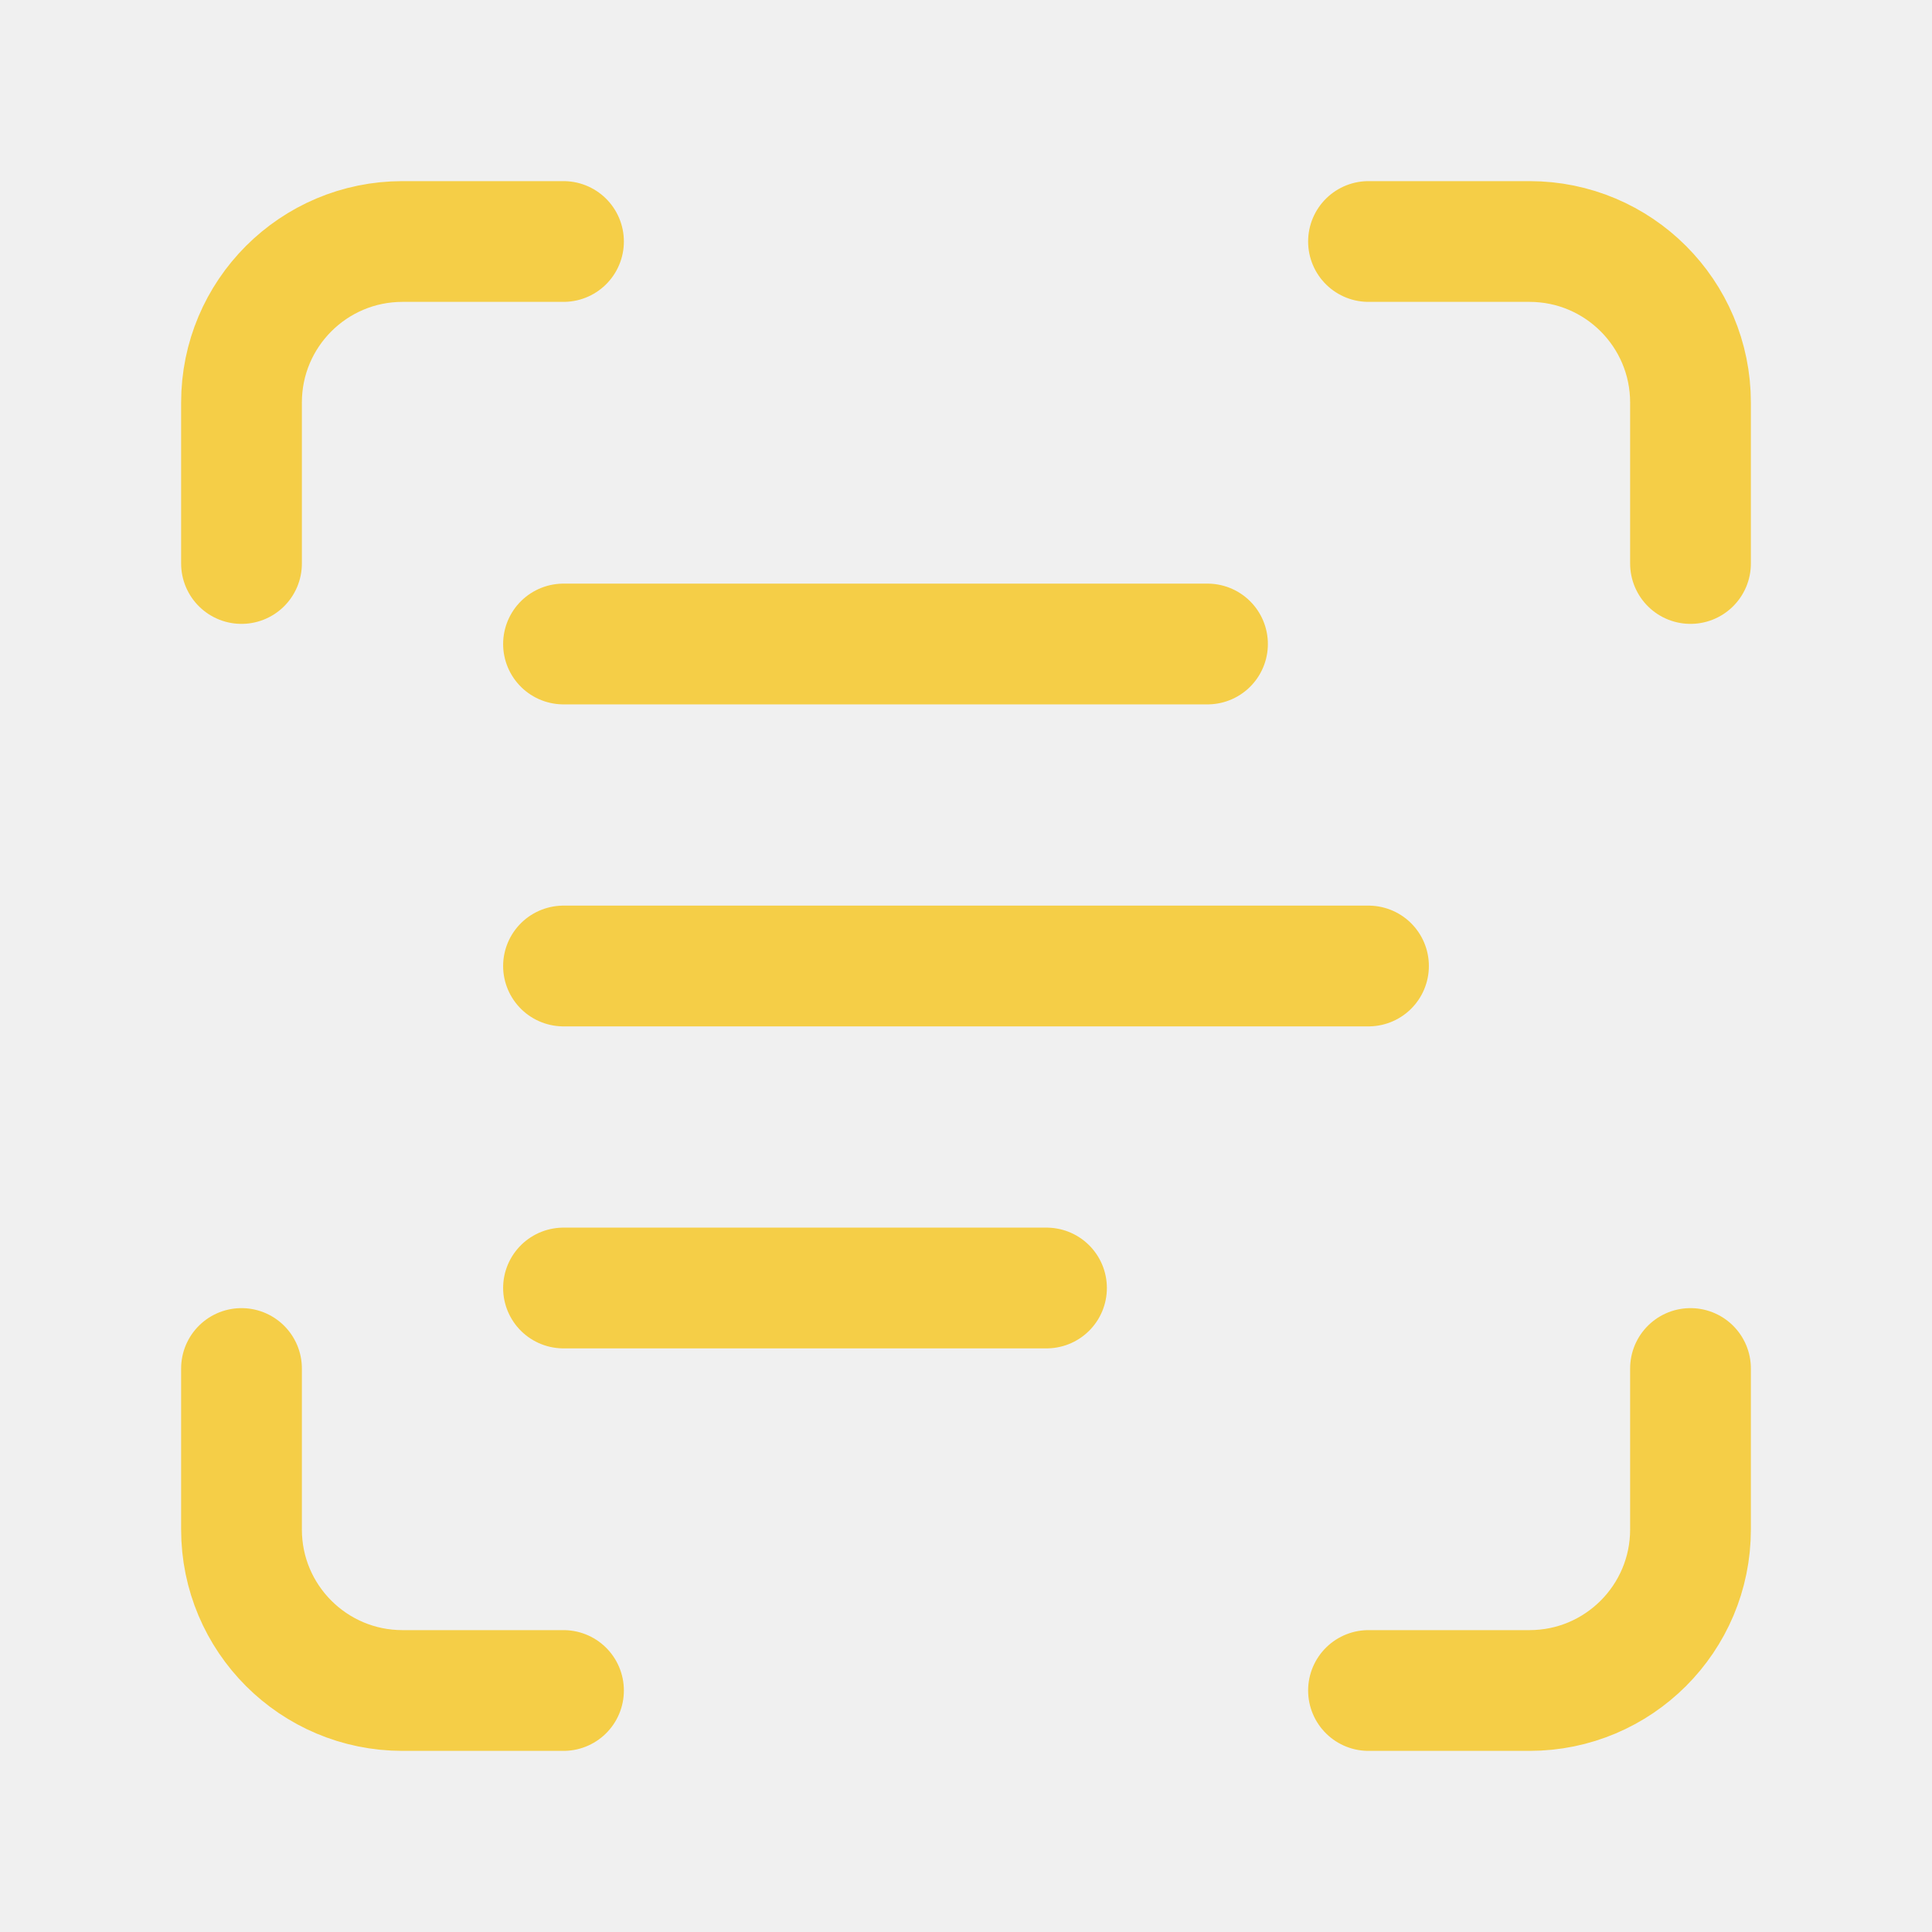
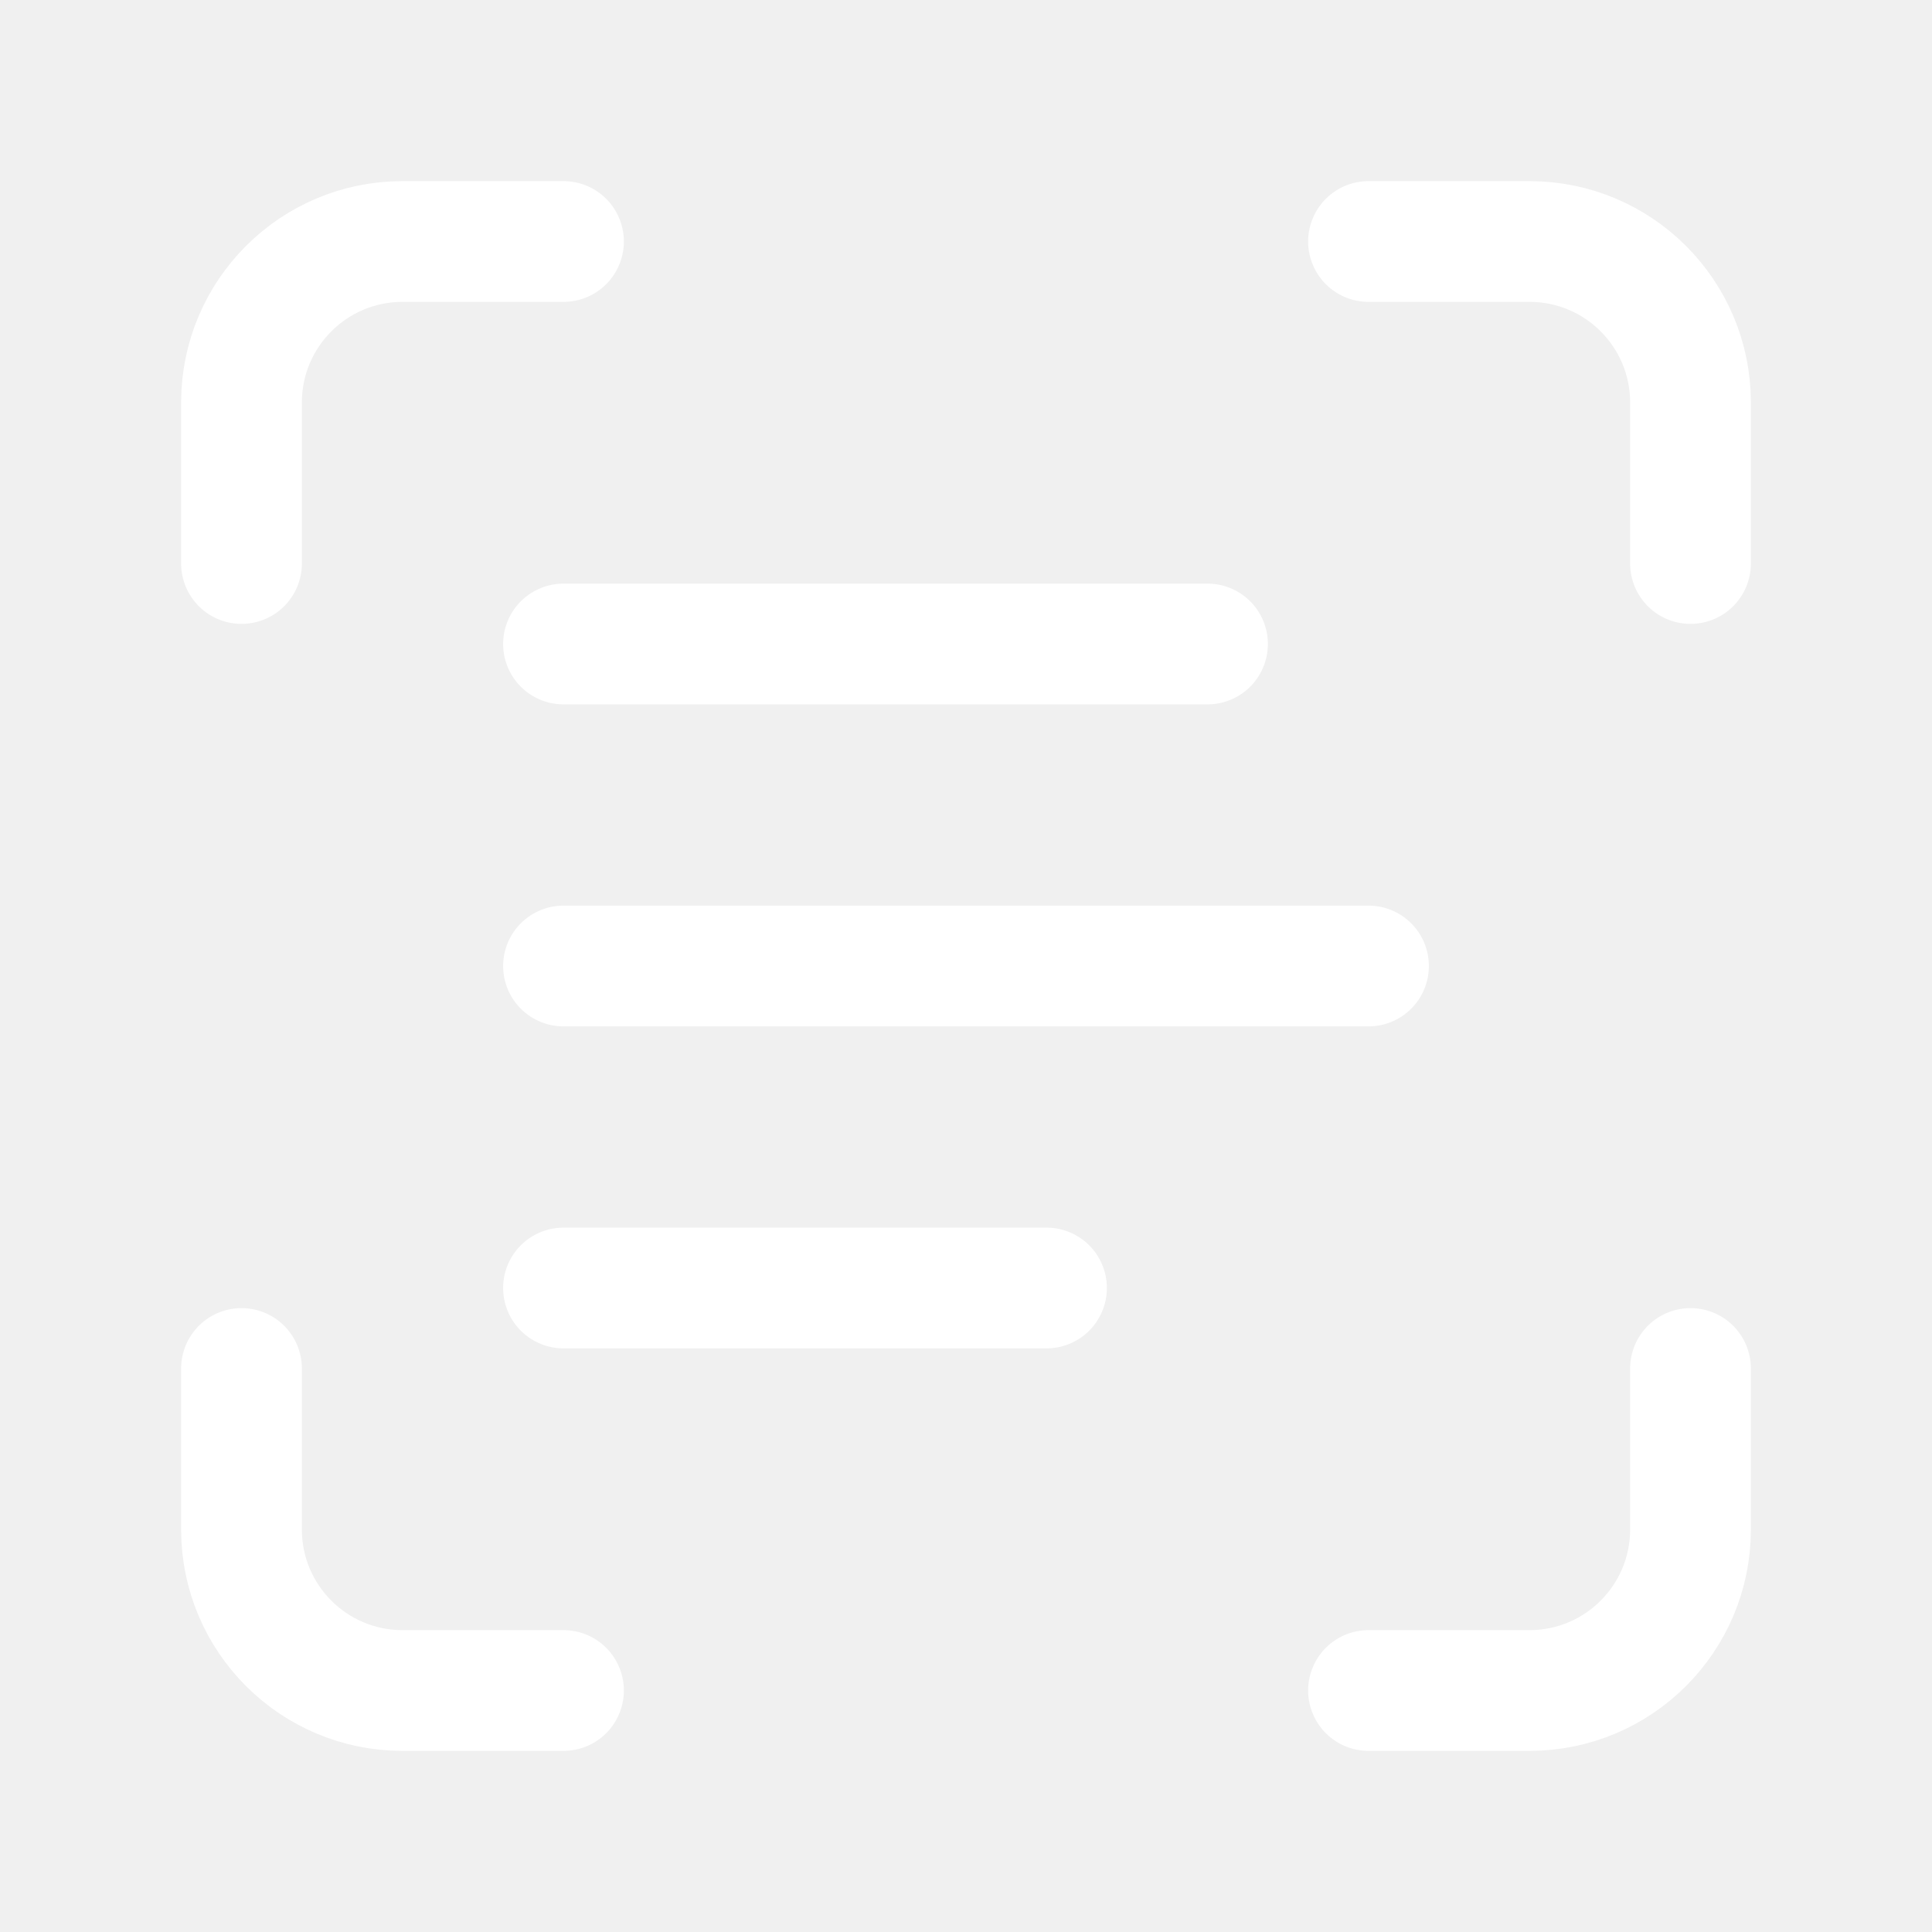
- <svg xmlns="http://www.w3.org/2000/svg" viewBox="0 0 24 24" fill="none" stroke="#F5CE47" stroke-width="1.5" stroke-linecap="round" stroke-linejoin="round">
+ <svg xmlns="http://www.w3.org/2000/svg" viewBox="0 0 24 24" fill="none" stroke="#FFFFFF" stroke-width="1.5" stroke-linecap="round" stroke-linejoin="round">
  <path d="M3 7V5a2 2 0 0 1 2-2h2" />
  <path d="M17 3h2a2 2 0 0 1 2 2v2" />
  <path d="M21 17v2a2 2 0 0 1-2 2h-2" />
  <path d="M7 21H5a2 2 0 0 1-2-2v-2" />
  <path d="M7 8h8" />
  <path d="M7 12h10" />
  <path d="M7 16h6" />
</svg>
